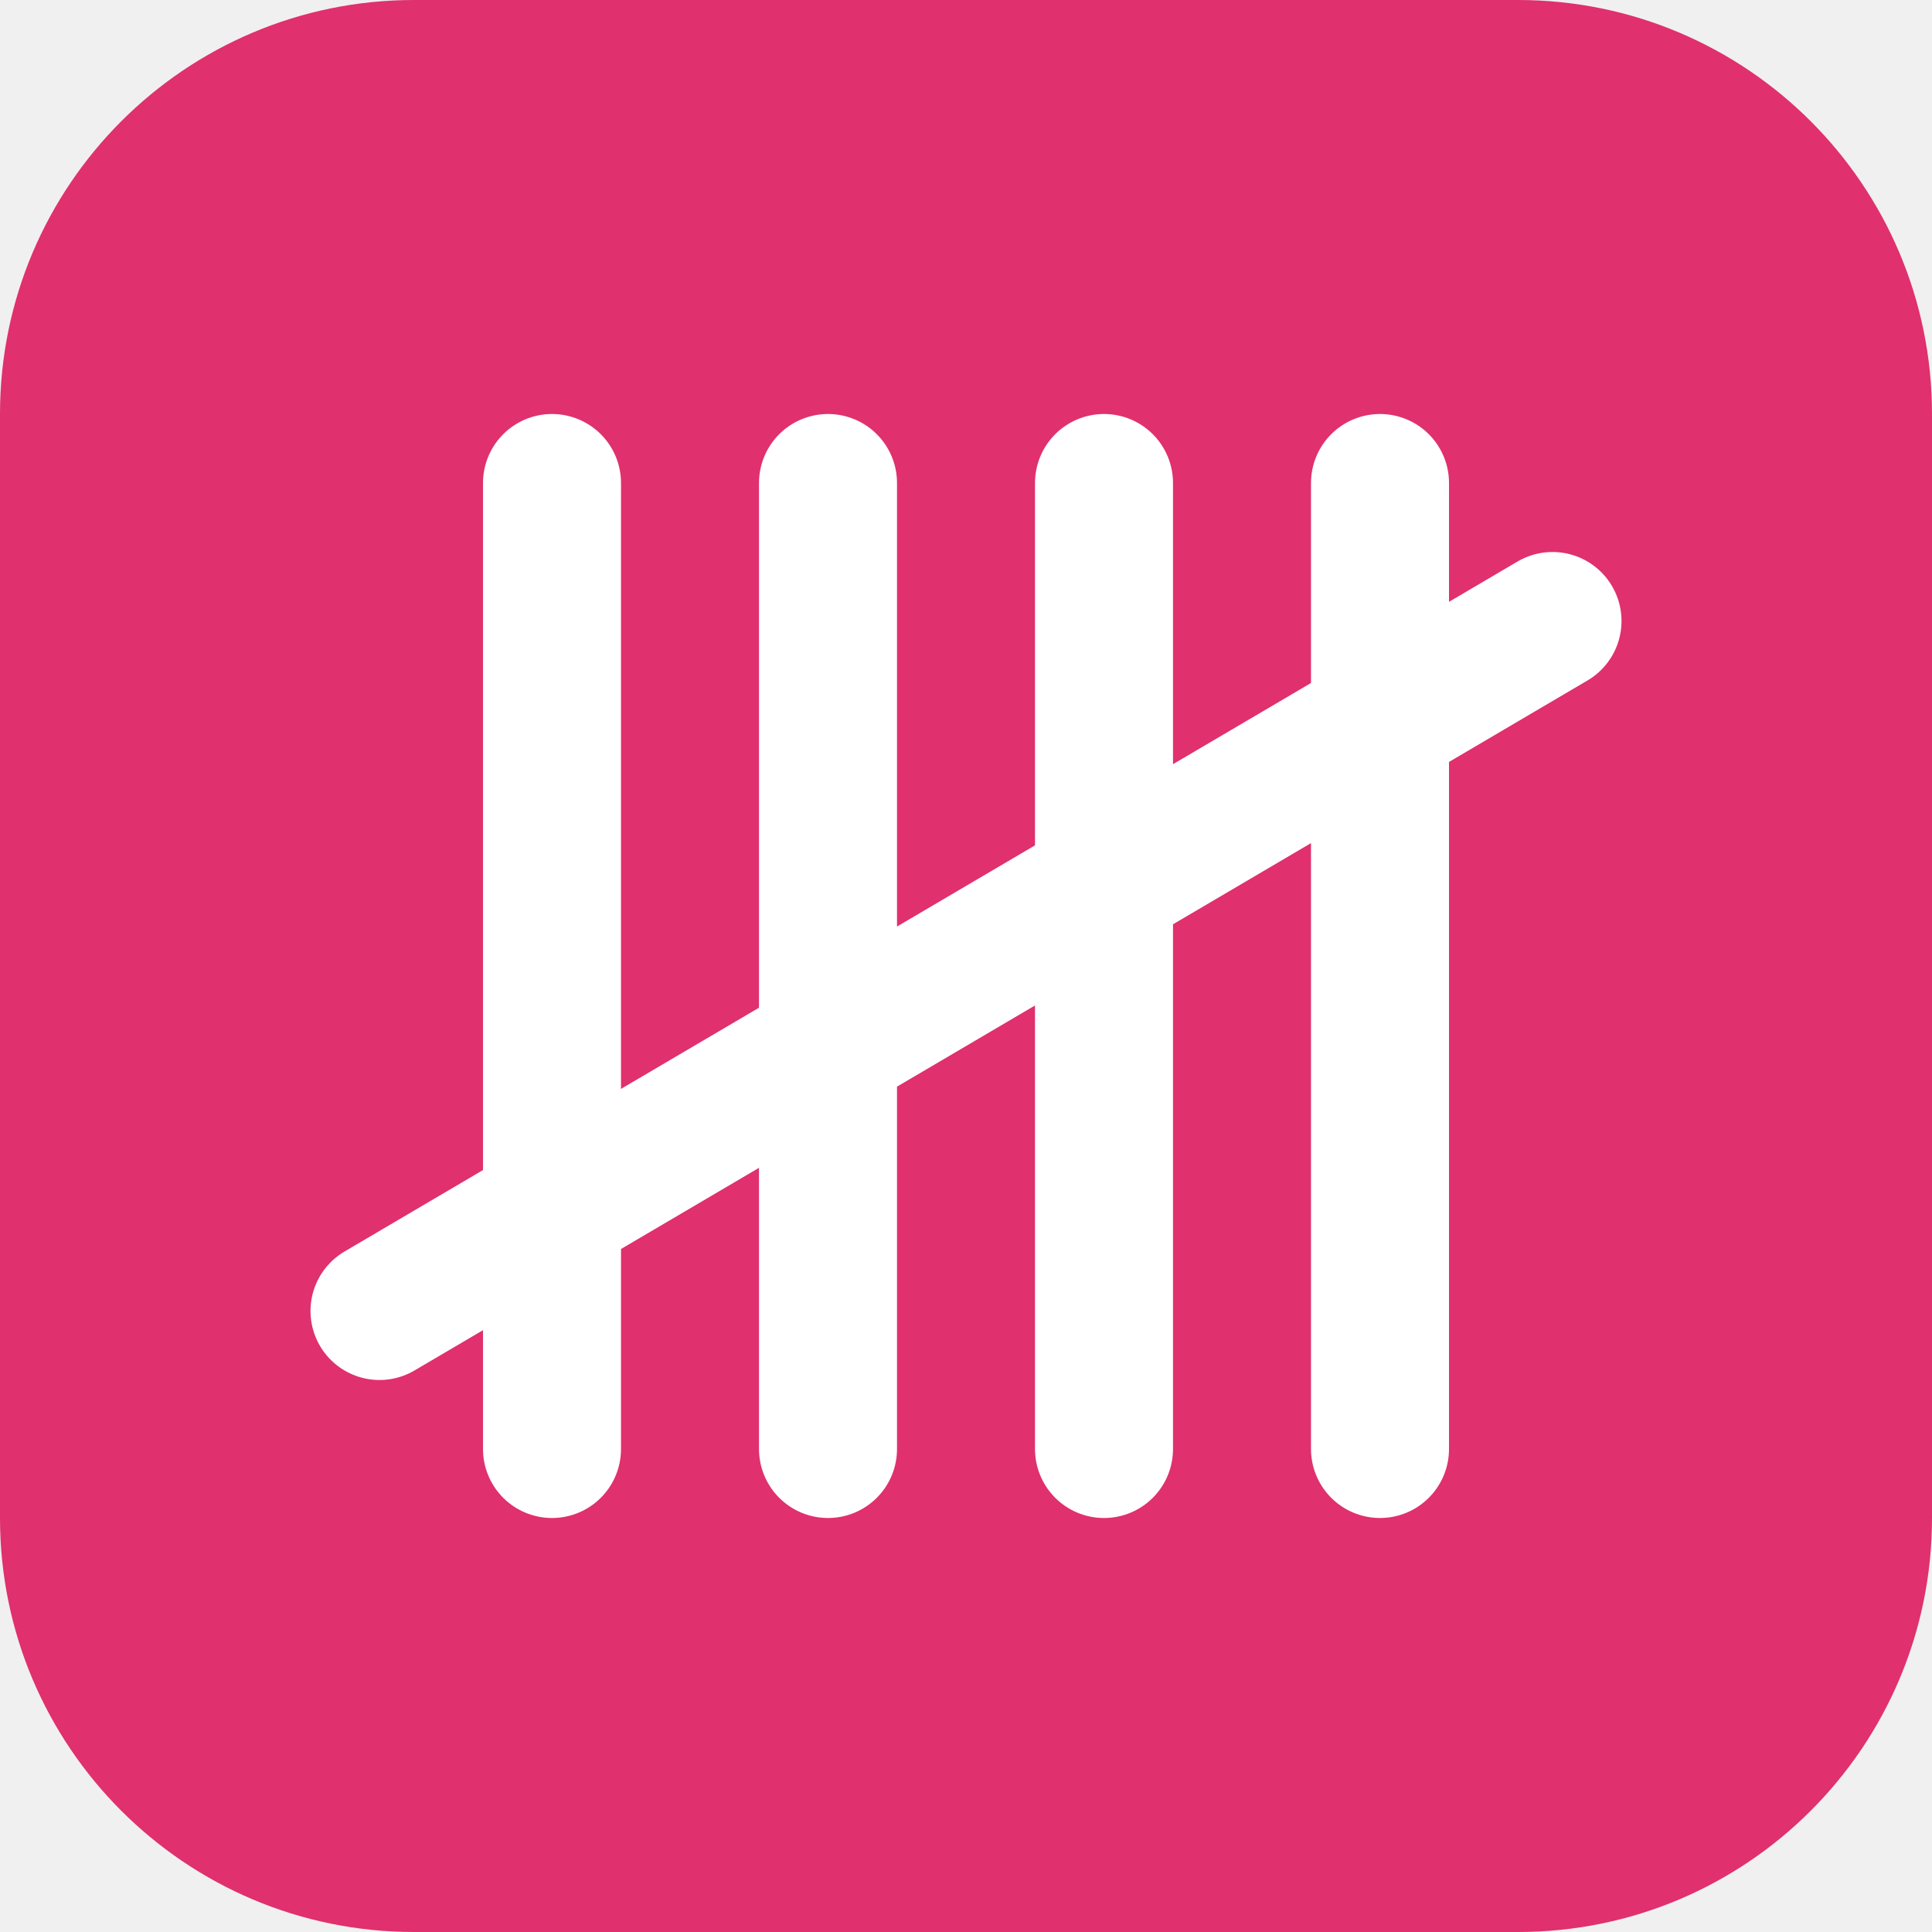
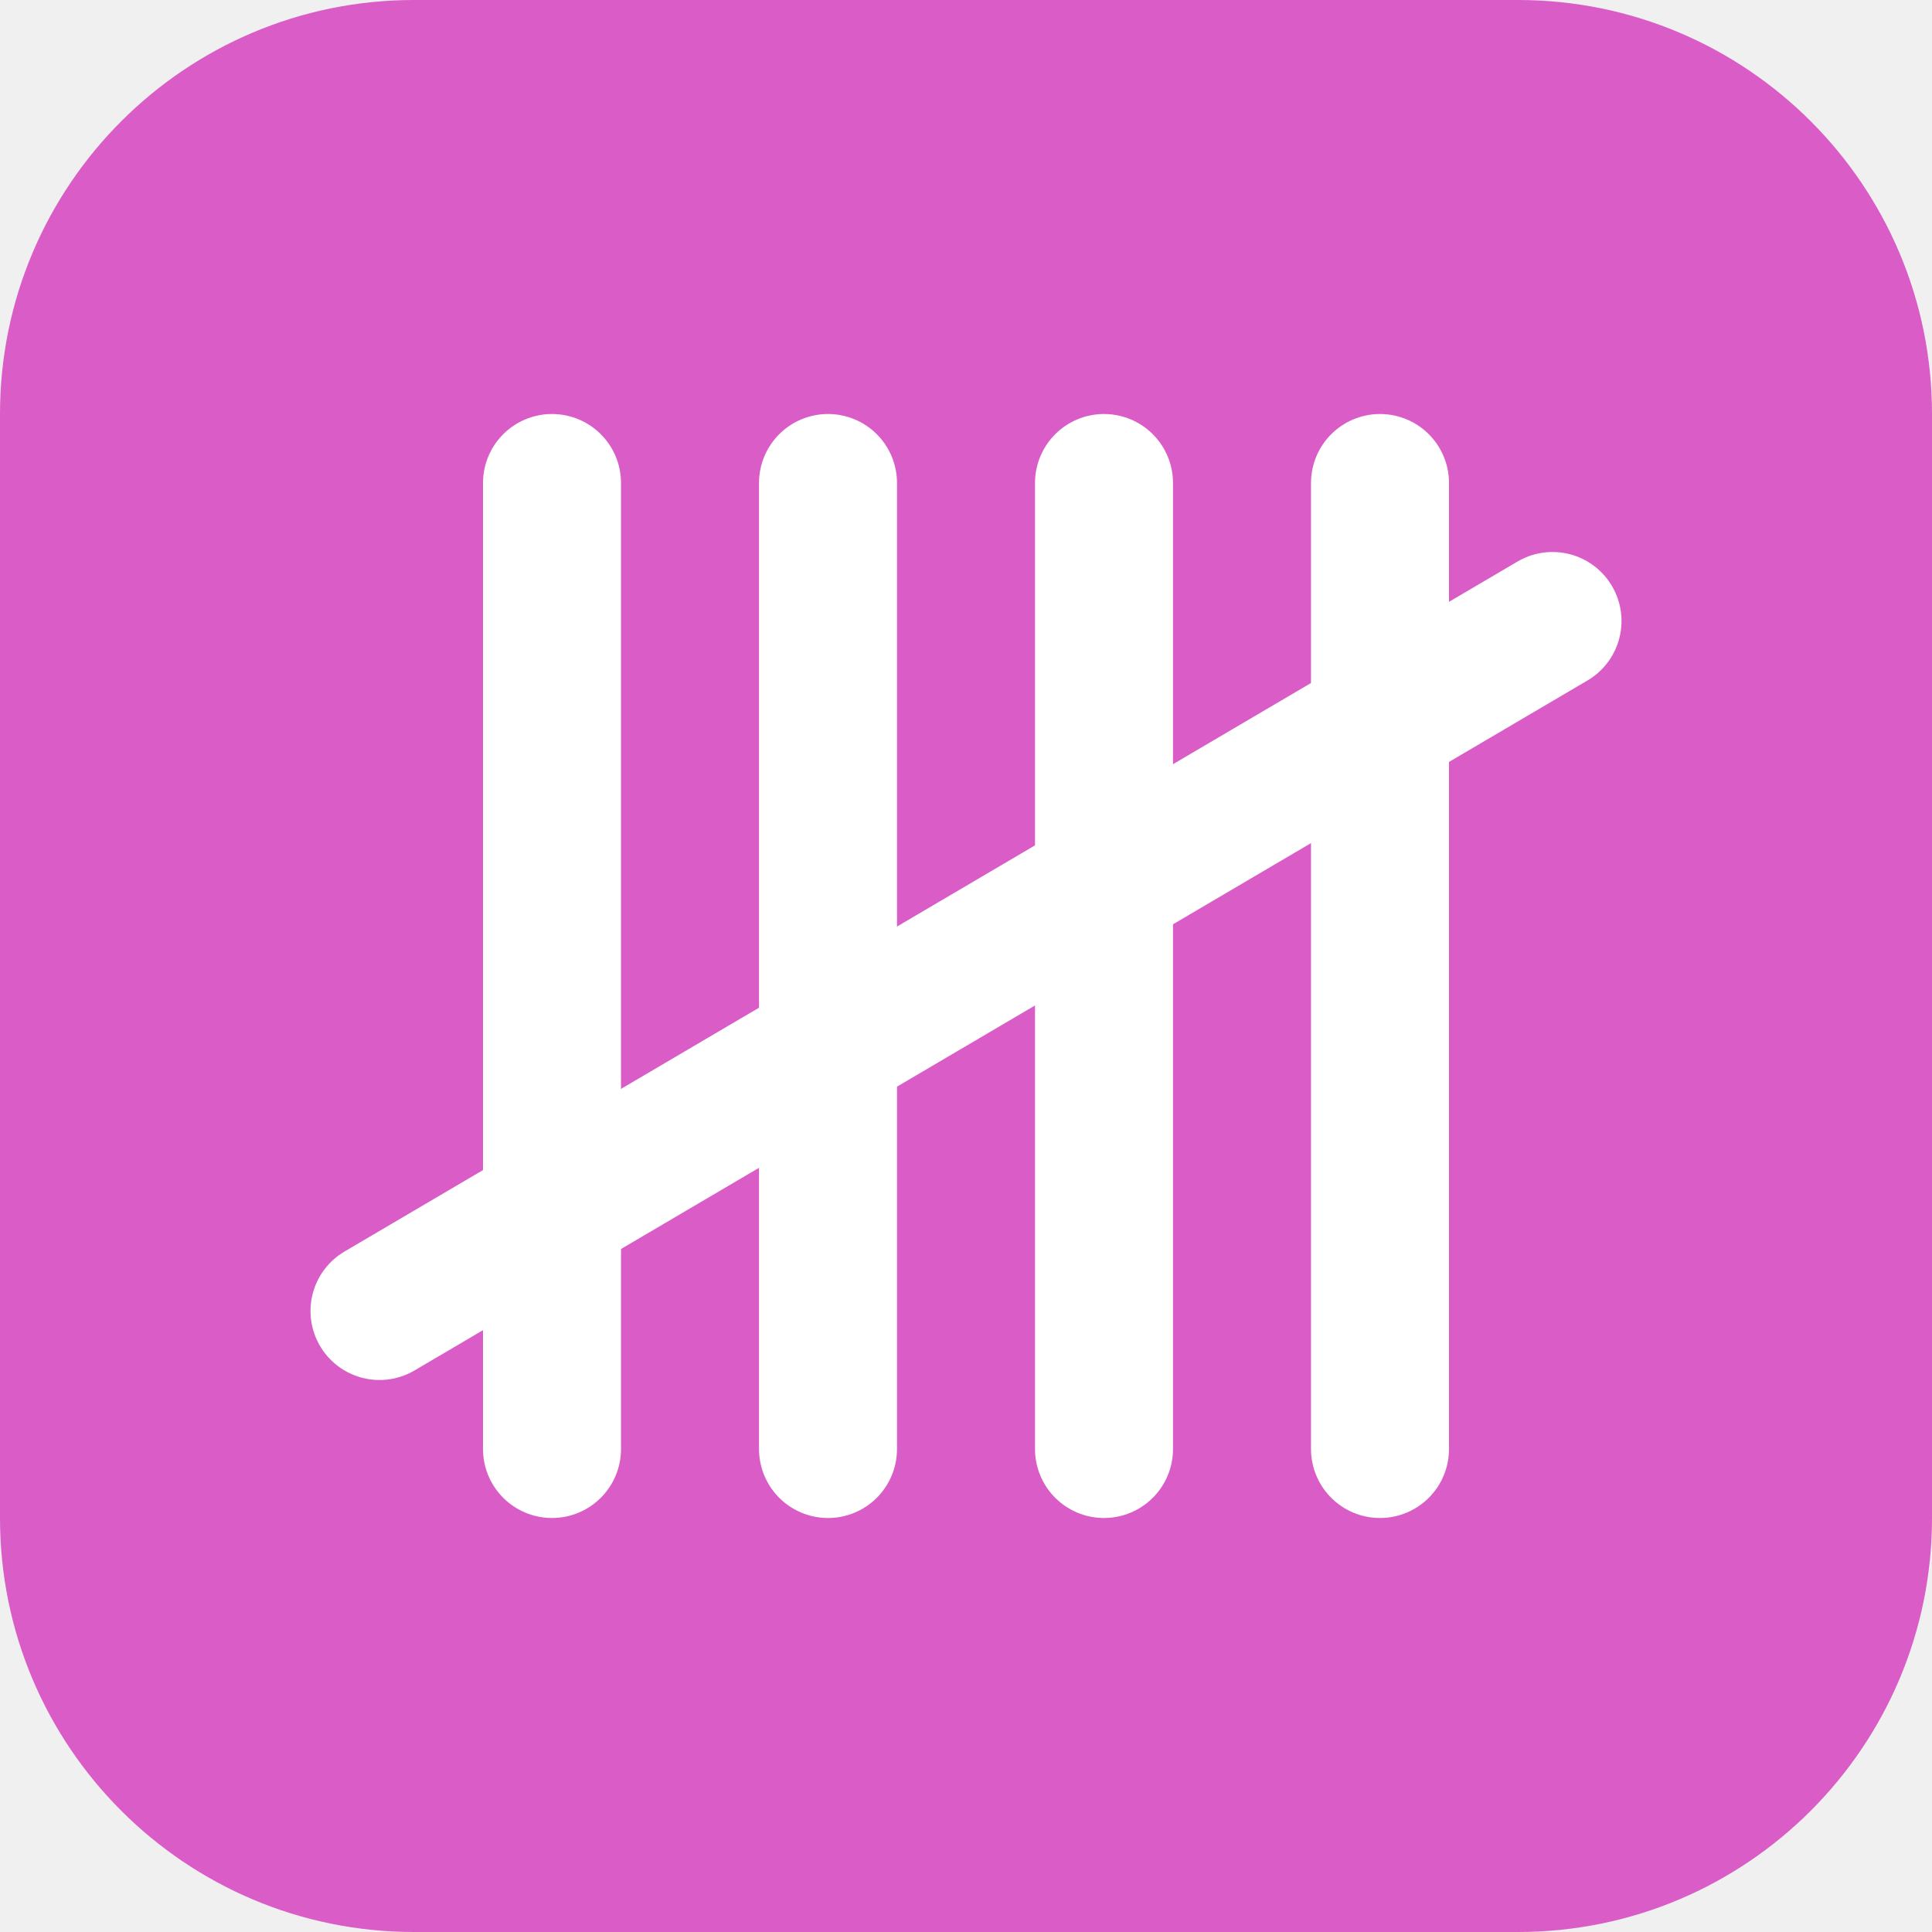
<svg xmlns="http://www.w3.org/2000/svg" width="32" height="32" viewBox="0 0 28 28">
-   <rect width="28" height="28" rx="6" fill="#E0306E" />
+   <rect width="28" height="28" rx="6" fill="#DA5CC7" />
  <path d="M8 7v14M12 7v14M16 7v14M20 7v14" stroke="#fff" stroke-width="2" stroke-linecap="round" />
  <path d="M5.5 19 22.5 9" stroke="#fff" stroke-width="2" stroke-linecap="round" />
</svg>
